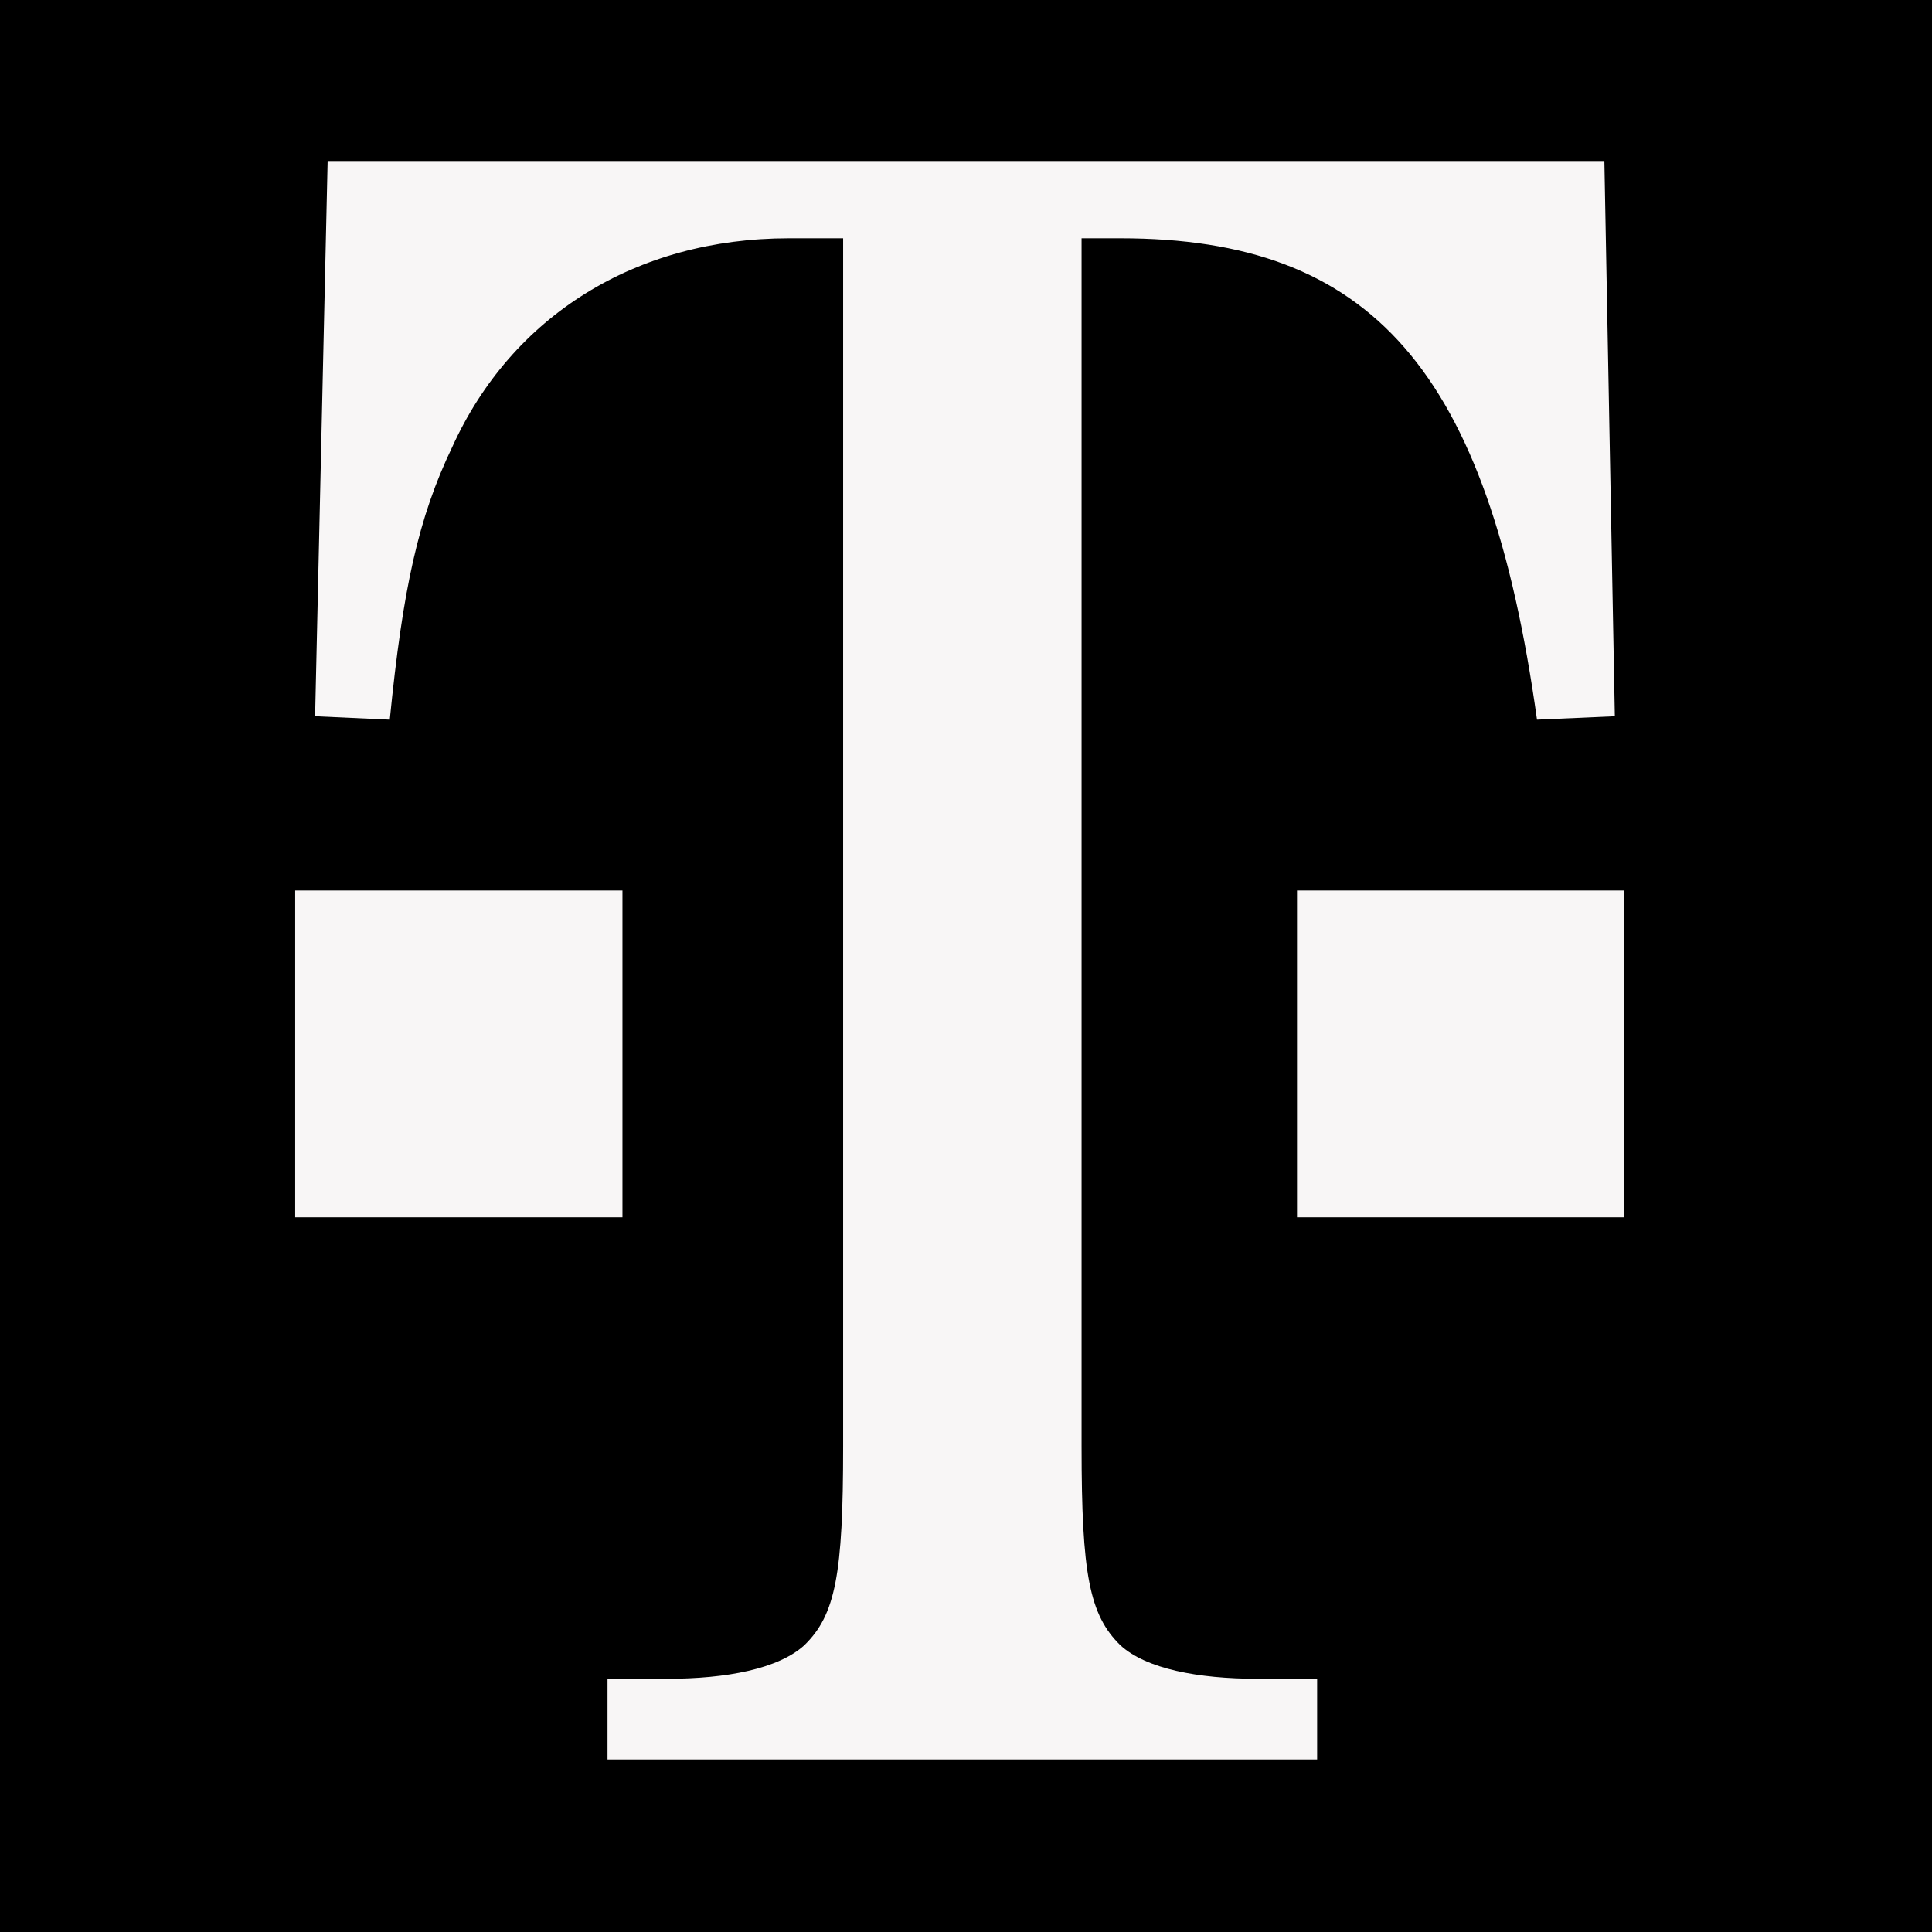
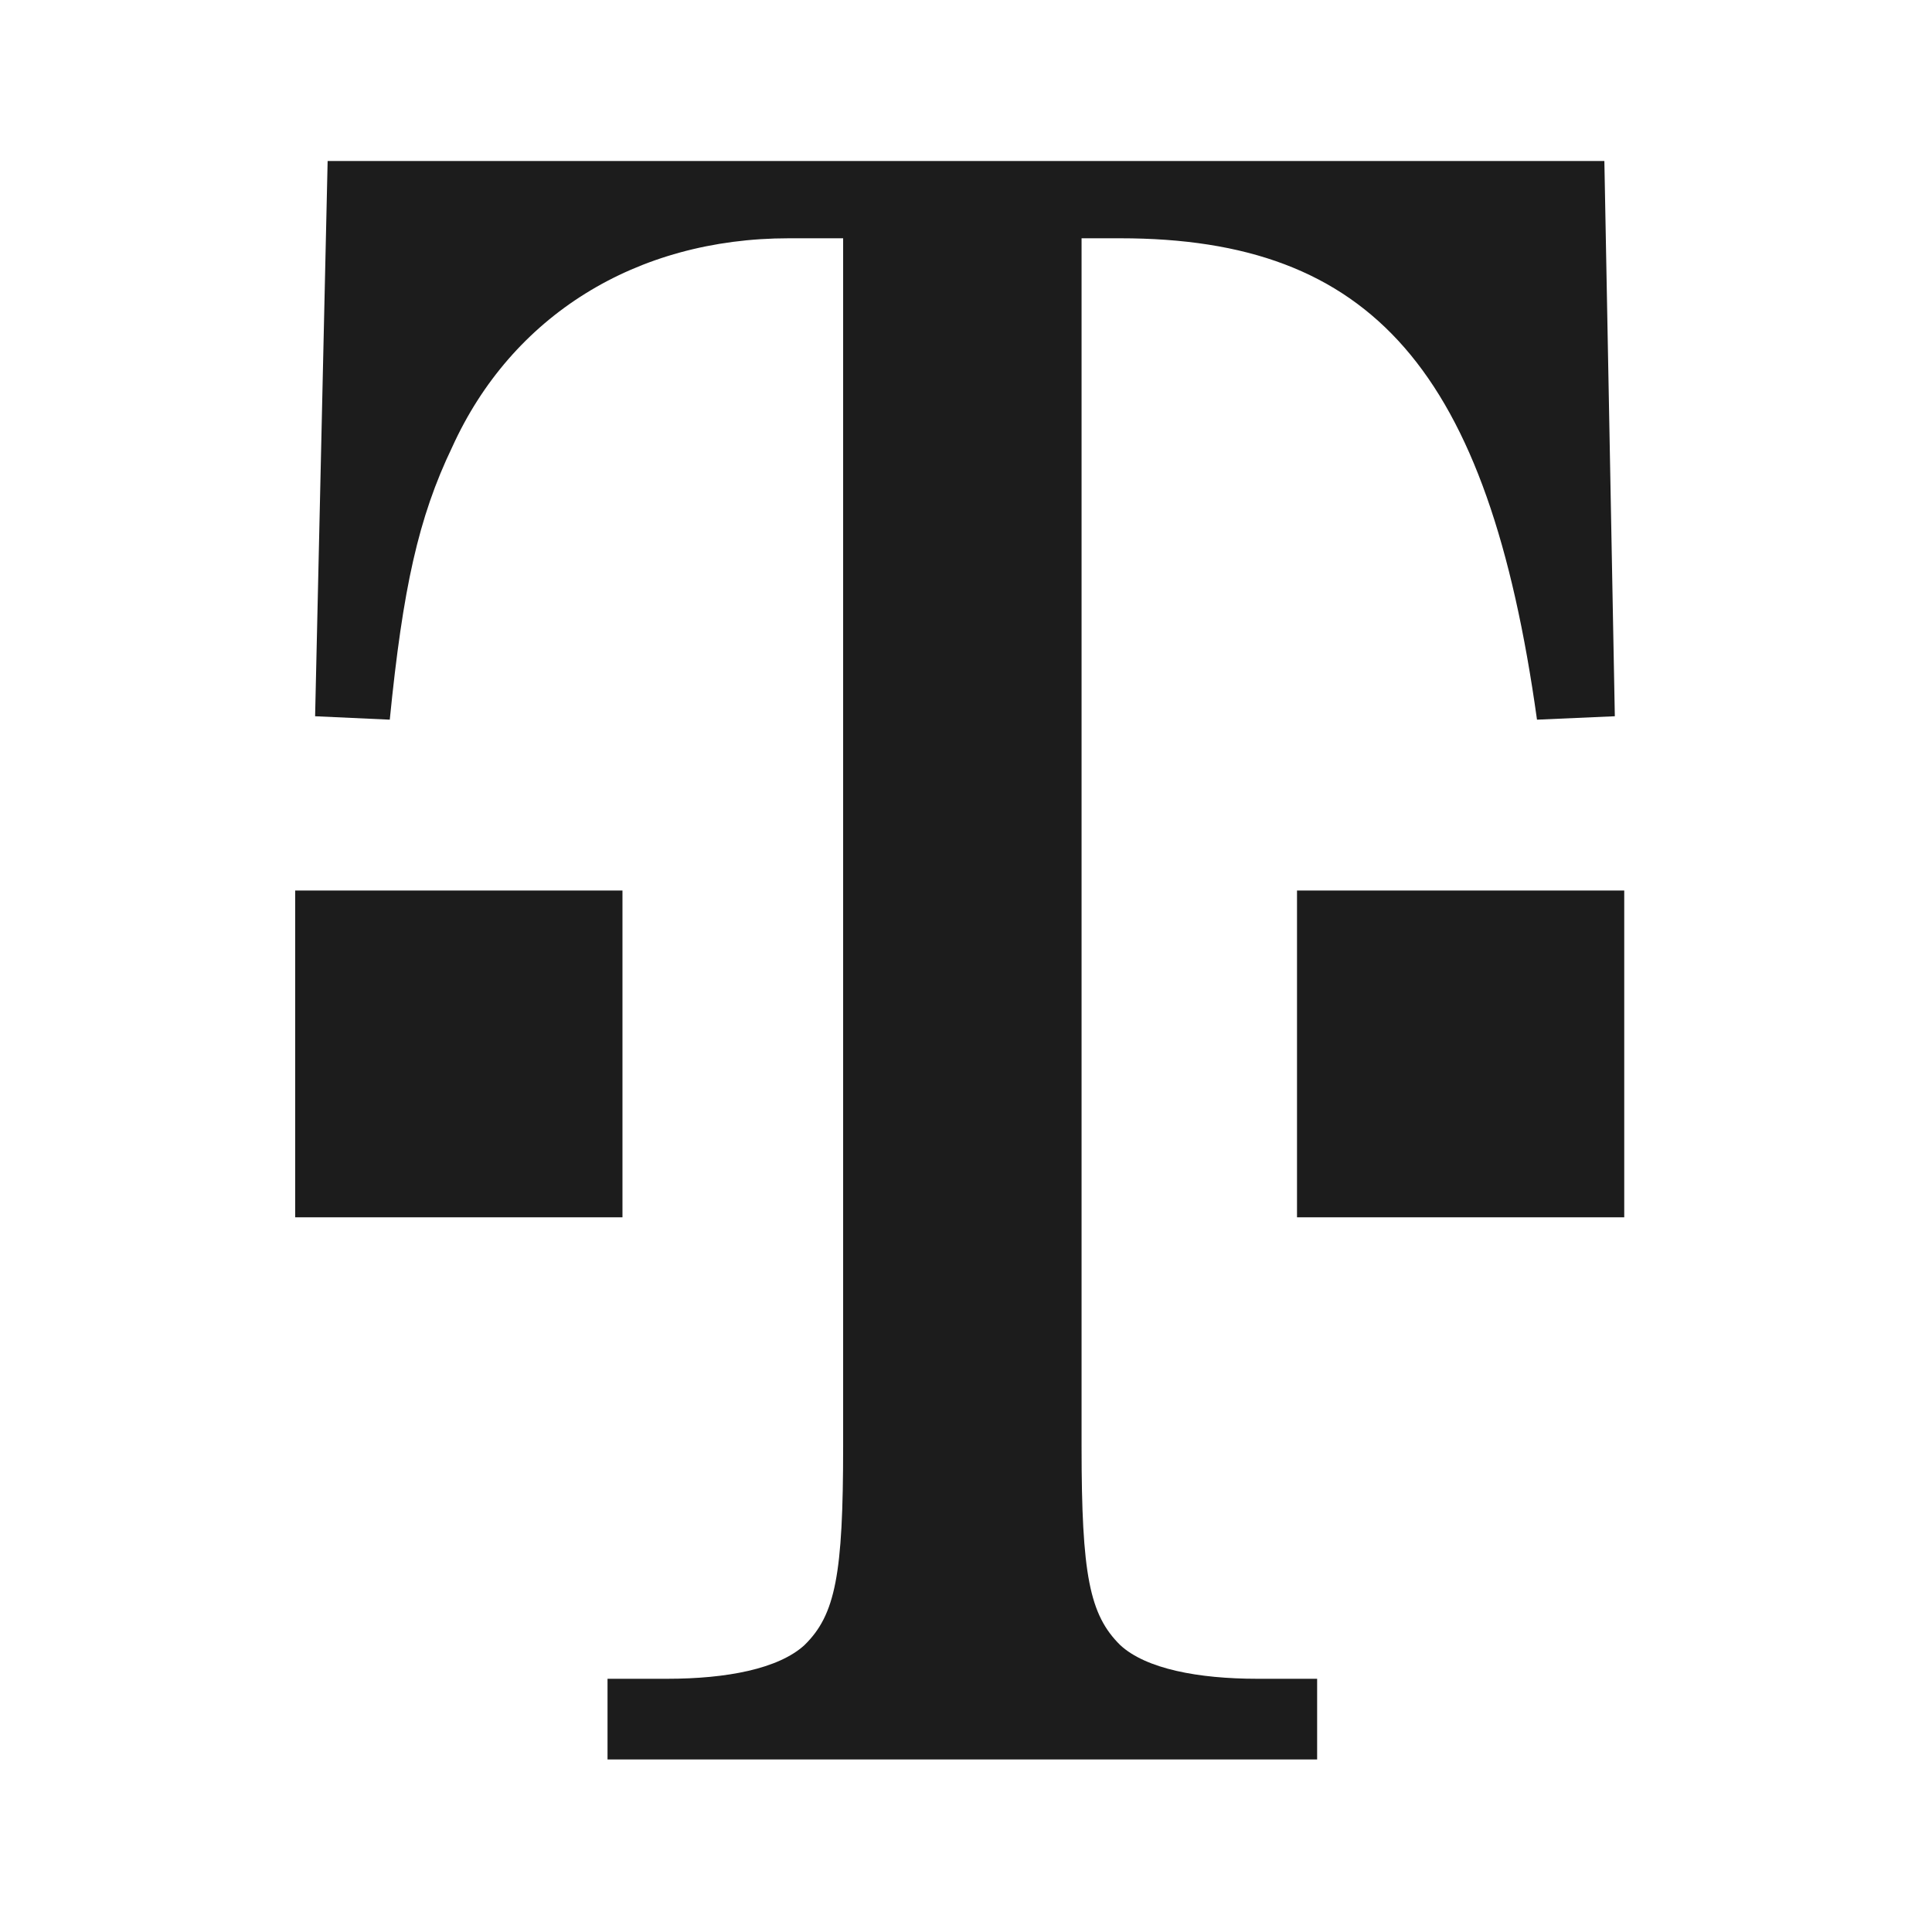
- <svg xmlns="http://www.w3.org/2000/svg" fill="#f8f6f6" width="800px" height="800px" viewBox="-3.2 -3.2 38.40 38.40">
+ <svg xmlns="http://www.w3.org/2000/svg" fill="#1c1c1c" width="800px" height="800px" viewBox="-3.2 -3.2 38.40 38.40">
  <g id="SVGRepo_bgCarrier" stroke-width="0">
-     <rect x="-3.2" y="-3.2" width="38.40" height="38.40" rx="0" fill="#000000" strokewidth="0" />
+     <rect x="-3.2" y="-3.2" width="38.40" height="38.40" rx="0" fill="#fff" strokewidth="0" />
  </g>
  <g id="SVGRepo_tracerCarrier" stroke-linecap="round" stroke-linejoin="round" />
  <g id="SVGRepo_iconCarrier">
    <path d="M18.297 1.536h0.771c4.989 0 7.312 2.609 8.281 9.568l1.547-0.068-0.208-11.036h-25.376l-0.249 11.036 1.484 0.068c0.26-2.609 0.568-4.016 1.24-5.416 1.183-2.609 3.651-4.152 6.692-4.152h1.079v24.016c0 2.541-0.151 3.344-0.771 3.948-0.516 0.469-1.541 0.667-2.729 0.667h-1.183v1.604h14.104v-1.604h-1.187c-1.177 0-2.213-0.197-2.724-0.667-0.615-0.604-0.771-1.407-0.771-3.948v-24.016zM2.667 14.5h6.505v6.495h-6.505zM22.579 14.5h6.504v6.495h-6.504z" />
  </g>
</svg>
